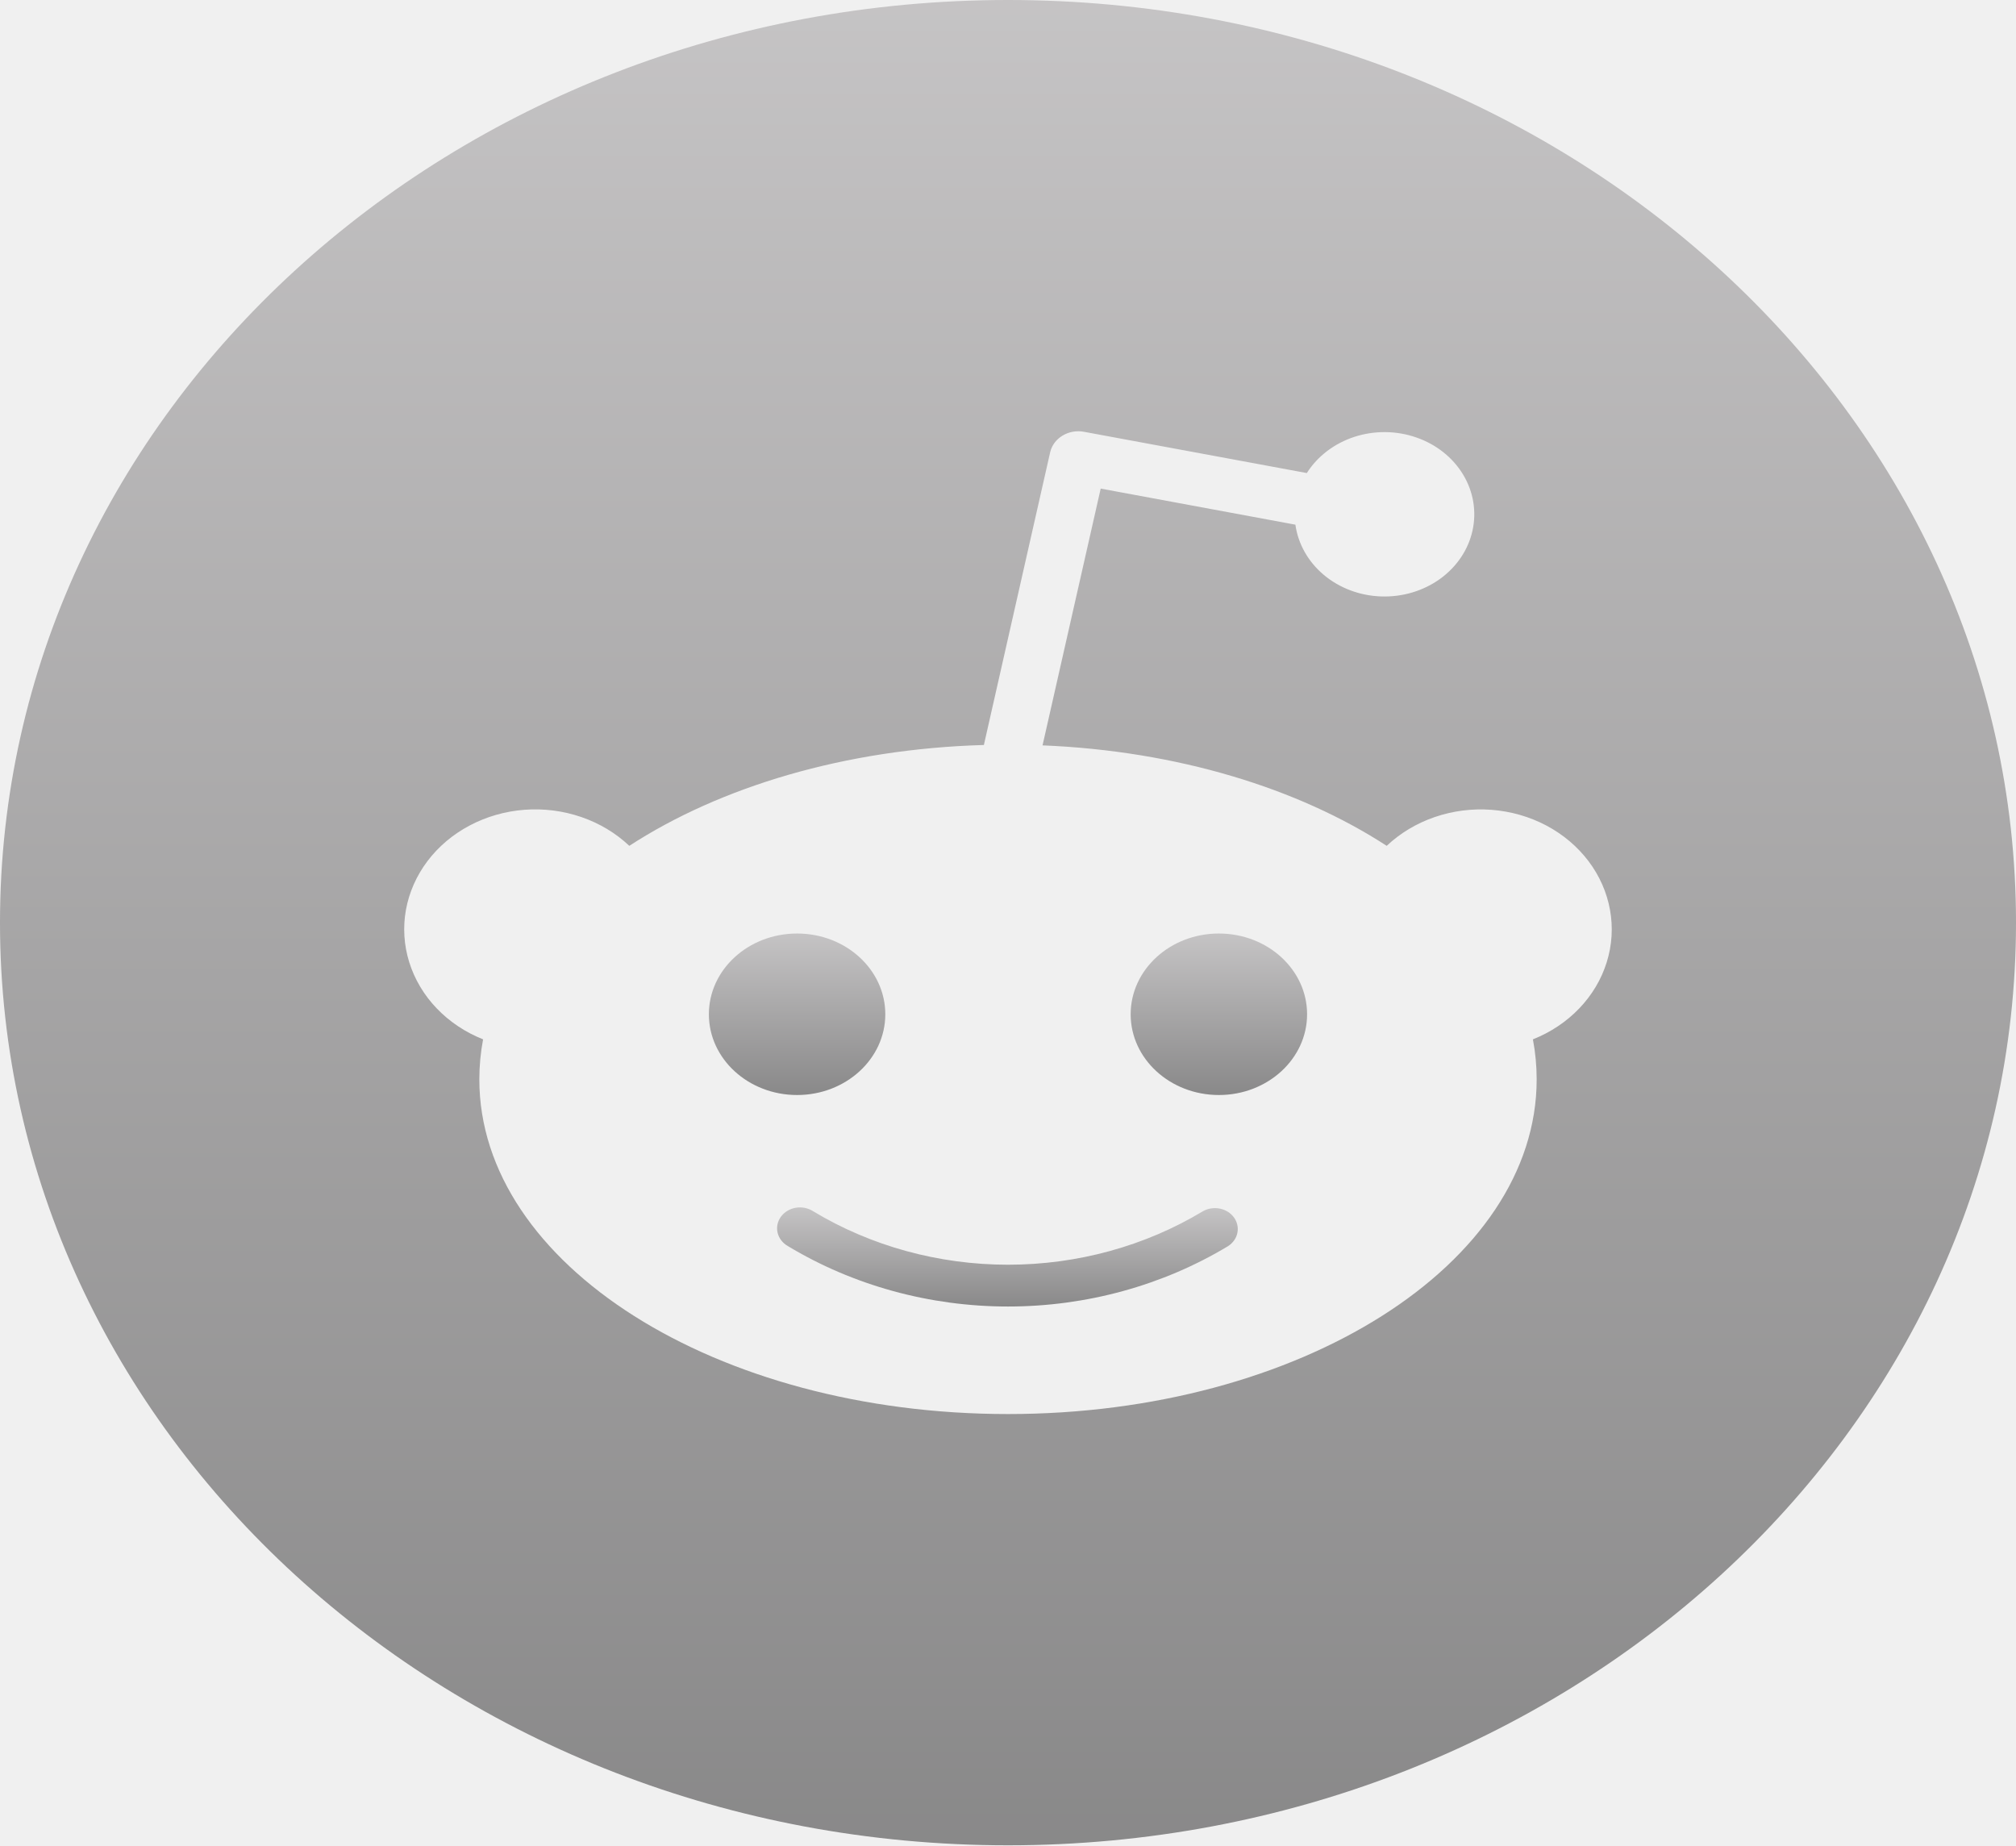
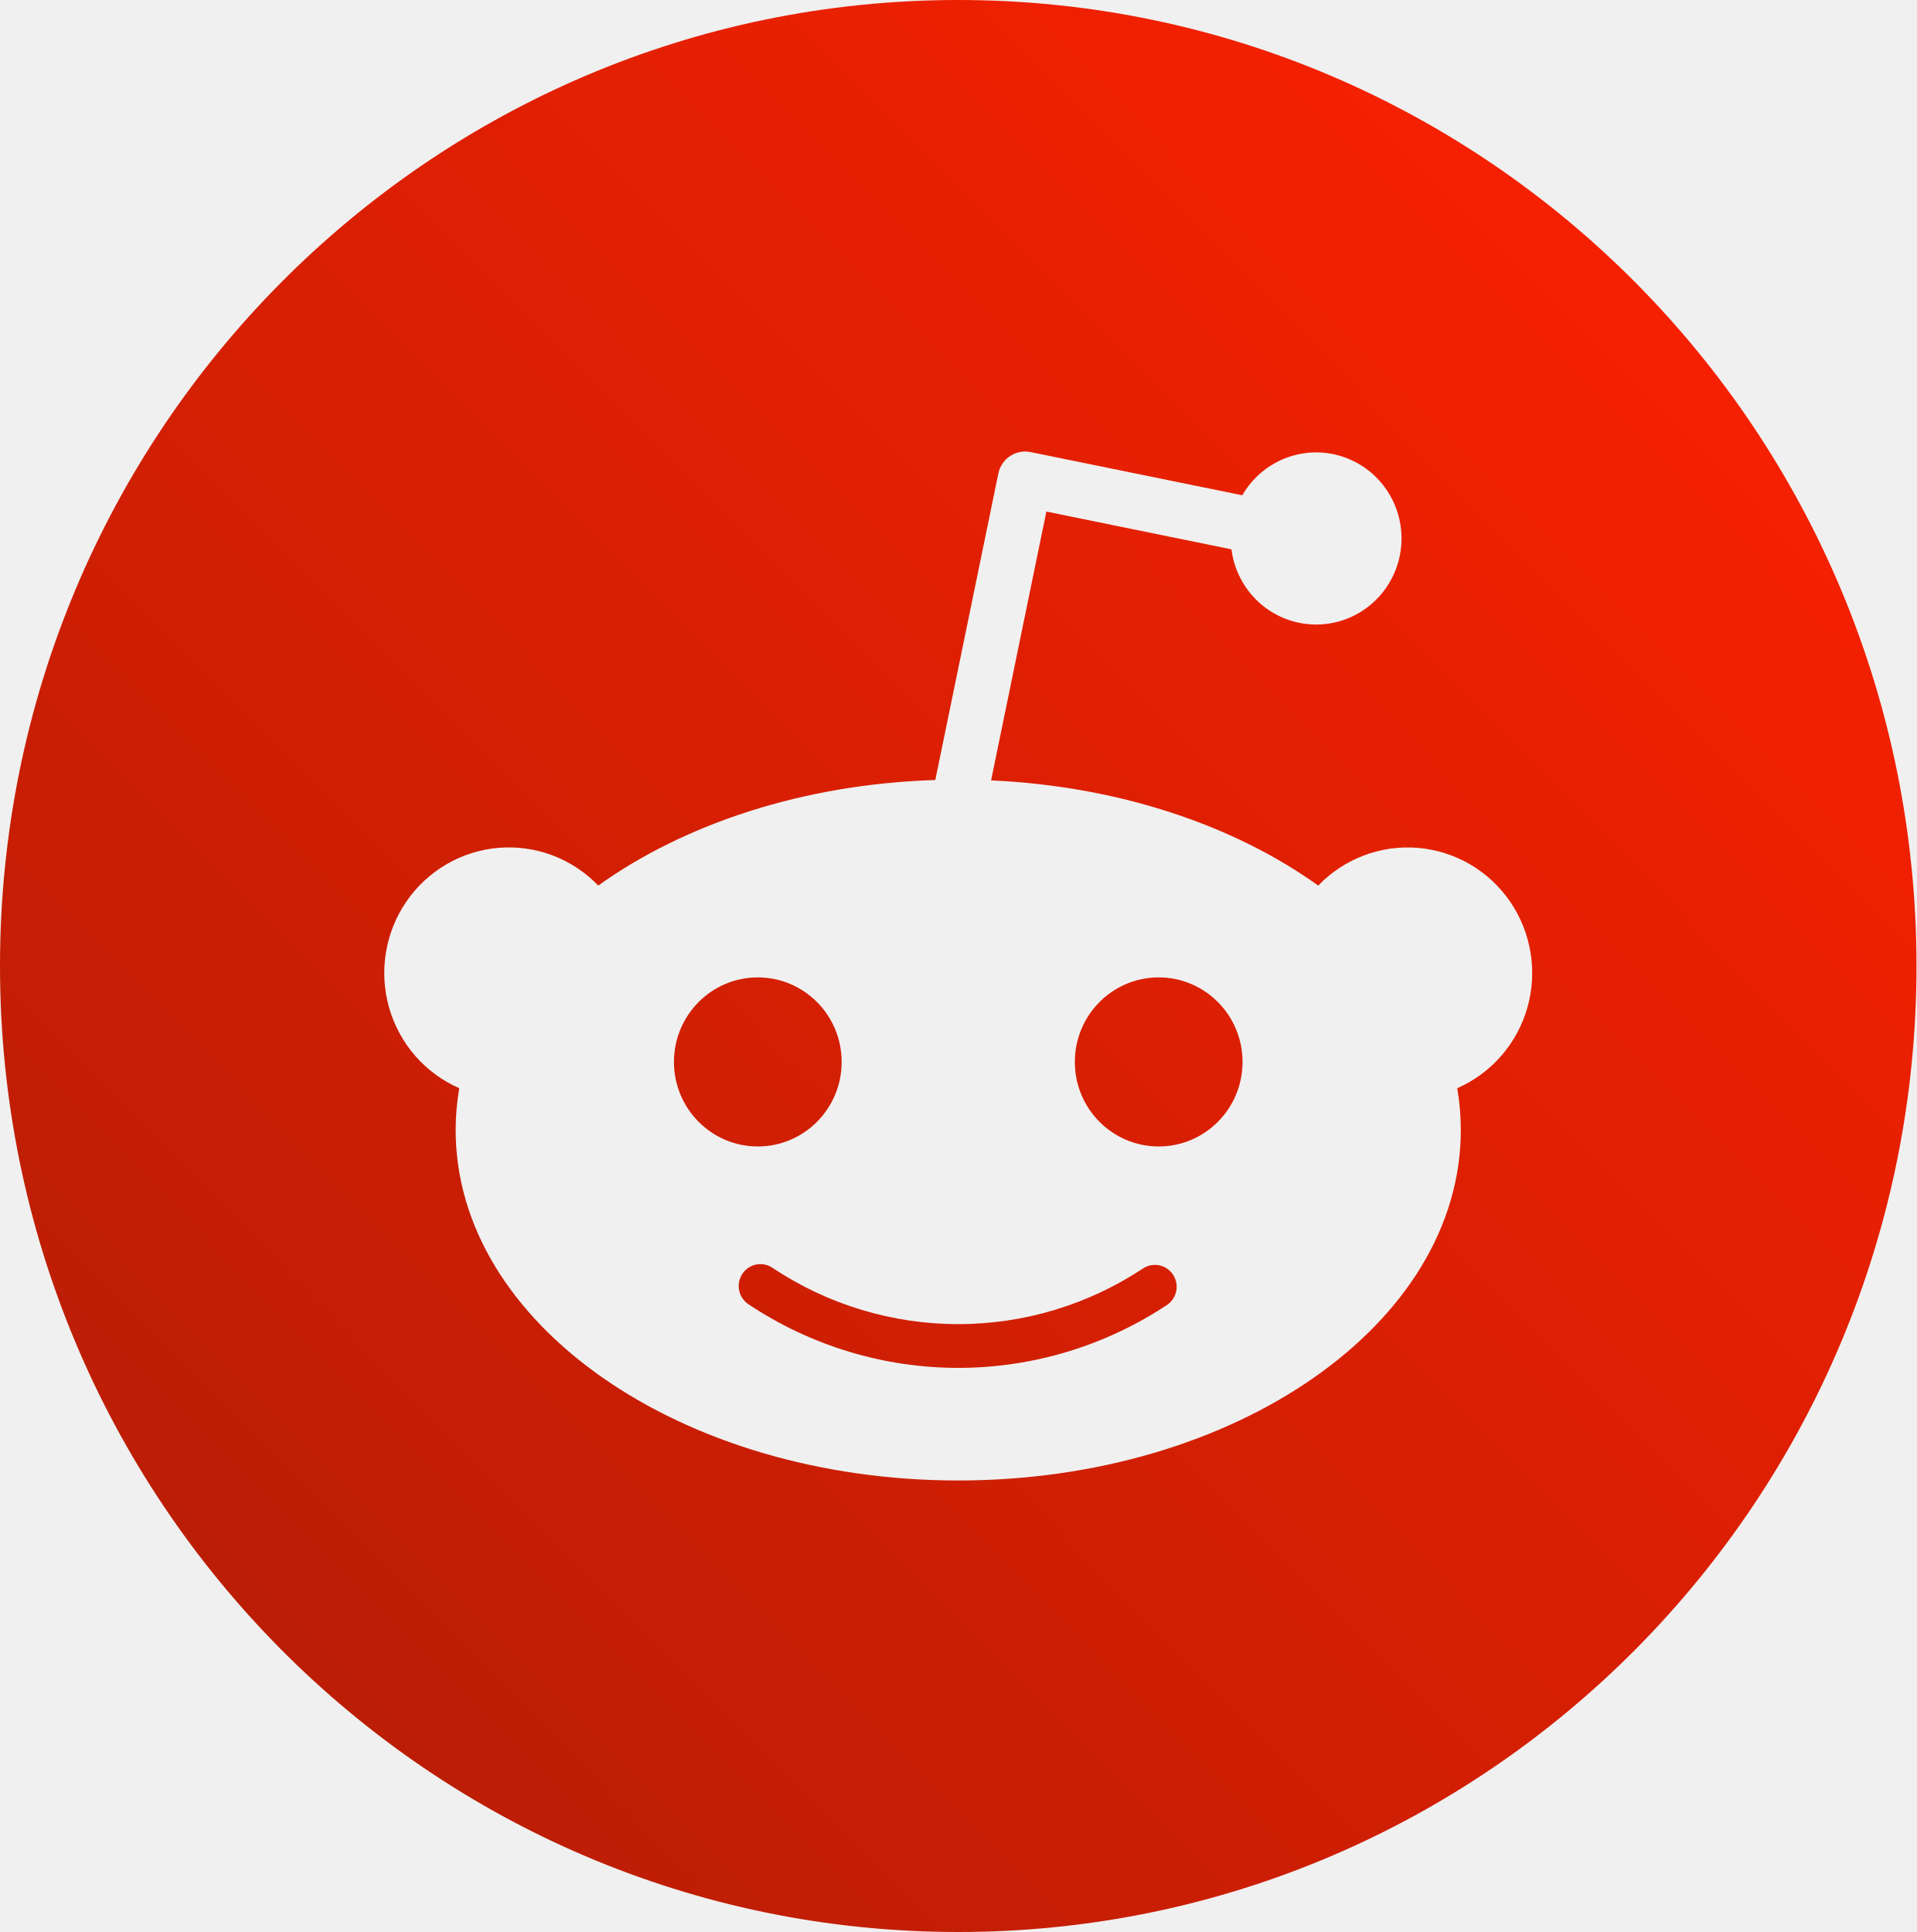
- <svg xmlns="http://www.w3.org/2000/svg" width="59" height="54" viewBox="0 0 59 54" fill="none">
-   <g clip-path="url(#clip0_4124_1780)">
-     <path d="M35.205 35.445C33.511 36.466 31.528 37.01 29.501 37.01C27.473 37.01 25.49 36.466 23.797 35.445C23.724 35.398 23.641 35.365 23.553 35.347C23.466 35.33 23.375 35.328 23.288 35.343C23.2 35.358 23.116 35.39 23.041 35.435C22.967 35.48 22.903 35.539 22.853 35.607C22.804 35.675 22.77 35.752 22.753 35.833C22.737 35.913 22.738 35.996 22.758 36.076C22.777 36.156 22.814 36.232 22.865 36.298C22.917 36.365 22.983 36.422 23.059 36.465C24.971 37.618 27.211 38.233 29.501 38.233C31.791 38.233 34.03 37.618 35.942 36.465C36.084 36.373 36.181 36.234 36.213 36.078C36.245 35.922 36.209 35.761 36.114 35.628C36.018 35.495 35.869 35.402 35.7 35.368C35.53 35.334 35.352 35.362 35.205 35.445Z" fill="url(#paint0_linear_4124_1780)" fill-opacity="0.5" />
-     <path d="M23.328 32.044C24.753 32.044 25.909 30.986 25.909 29.681C25.909 28.376 24.753 27.318 23.328 27.318C21.902 27.318 20.746 28.376 20.746 29.681C20.746 30.986 21.902 32.044 23.328 32.044Z" fill="url(#paint1_linear_4124_1780)" fill-opacity="0.5" />
-     <path d="M35.671 32.044C37.097 32.044 38.253 30.986 38.253 29.681C38.253 28.376 37.097 27.318 35.671 27.318C34.246 27.318 33.09 28.376 33.09 29.681C33.09 30.986 34.246 32.044 35.671 32.044Z" fill="url(#paint2_linear_4124_1780)" fill-opacity="0.5" />
-     <path d="M29.5 0C13.208 0 0 12.088 0 27C0 41.912 13.208 54 29.5 54C45.792 54 59 41.912 59 27C59 12.088 45.792 0 29.5 0ZM44.862 30.415C44.935 30.802 44.972 31.193 44.972 31.585C44.972 36.995 38.045 41.38 29.5 41.38C20.955 41.38 14.028 36.995 14.028 31.585C14.028 31.193 14.065 30.802 14.138 30.415C13.618 30.209 13.155 29.899 12.781 29.509C12.407 29.119 12.133 28.658 11.977 28.159C11.821 27.66 11.788 27.136 11.88 26.624C11.973 26.113 12.188 25.626 12.51 25.199C12.833 24.772 13.254 24.416 13.745 24.157C14.236 23.897 14.783 23.74 15.348 23.697C15.913 23.654 16.482 23.727 17.012 23.909C17.543 24.091 18.023 24.379 18.417 24.752C21.075 23.025 24.73 21.917 28.794 21.801L30.734 13.234C30.78 13.035 30.909 12.86 31.095 12.748C31.281 12.635 31.508 12.595 31.726 12.636L38.245 13.843C38.558 13.35 39.052 12.974 39.639 12.783C40.227 12.593 40.869 12.599 41.451 12.802C42.034 13.004 42.519 13.389 42.82 13.889C43.121 14.388 43.218 14.969 43.094 15.528C42.971 16.087 42.634 16.587 42.145 16.94C41.655 17.293 41.045 17.475 40.422 17.454C39.799 17.433 39.205 17.211 38.745 16.826C38.285 16.441 37.99 15.919 37.911 15.354L32.213 14.298L30.511 21.812C34.453 21.973 37.992 23.068 40.583 24.752C40.977 24.38 41.457 24.092 41.988 23.91C42.519 23.728 43.087 23.655 43.651 23.698C44.216 23.741 44.764 23.898 45.254 24.157C45.745 24.417 46.166 24.773 46.489 25.2C46.811 25.626 47.026 26.113 47.118 26.625C47.211 27.137 47.178 27.661 47.022 28.159C46.867 28.658 46.592 29.119 46.219 29.509C45.845 29.899 45.382 30.209 44.862 30.415H44.862Z" fill="url(#paint3_linear_4124_1780)" fill-opacity="0.5" />
+ <svg xmlns="http://www.w3.org/2000/svg" width="480" height="484" viewBox="0 0 480 484" fill="none">
+   <g clip-path="url(#clip0_4065_1279)">
+     <path d="M286.406 317.693C272.63 326.842 256.496 331.719 240 331.719C223.504 331.719 207.37 326.842 193.594 317.693C192.999 317.269 192.326 316.969 191.615 316.812C190.904 316.655 190.168 316.644 189.452 316.779C188.736 316.914 188.055 317.193 187.448 317.599C186.841 318.005 186.321 318.53 185.919 319.142C185.517 319.754 185.241 320.442 185.108 321.164C184.974 321.886 184.986 322.627 185.142 323.344C185.298 324.062 185.596 324.74 186.017 325.339C186.438 325.938 186.974 326.446 187.594 326.832C203.15 337.168 221.371 342.677 240 342.677C258.63 342.677 276.85 337.168 292.406 326.832C293.56 326.009 294.35 324.766 294.61 323.366C294.87 321.965 294.58 320.518 293.8 319.33C293.02 318.142 291.812 317.307 290.432 317.001C289.052 316.696 287.608 316.944 286.406 317.693Z" fill="url(#paint0_linear_4065_1279)" />
+     <path d="M189.798 287.209C201.396 287.209 210.799 277.729 210.799 266.033C210.799 254.338 201.396 244.857 189.798 244.857C178.199 244.857 168.797 254.338 168.797 266.033C168.797 277.729 178.199 287.209 189.798 287.209Z" fill="url(#paint1_linear_4065_1279)" />
+     <path d="M290.204 287.209C301.803 287.209 311.205 277.729 311.205 266.033C311.205 254.338 301.803 244.857 290.204 244.857C278.606 244.857 269.203 254.338 269.203 266.033C269.203 277.729 278.606 287.209 290.204 287.209Z" fill="url(#paint2_linear_4065_1279)" />
+     <path d="M240 0C107.452 0 0 108.347 0 242C0 375.653 107.452 484 240 484C372.548 484 480 375.653 480 242C480 108.347 372.548 0 240 0ZM364.977 272.612C365.572 276.075 365.872 279.584 365.874 283.098C365.874 331.583 309.519 370.887 240 370.887C170.481 370.887 114.126 331.583 114.126 283.098C114.128 279.584 114.428 276.075 115.023 272.612C110.792 270.761 107.021 267.988 103.98 264.492C100.94 260.995 98.706 256.863 97.439 252.392C96.173 247.92 95.905 243.222 96.655 238.633C97.405 234.045 99.155 229.682 101.778 225.857C104.401 222.032 107.832 218.842 111.825 216.514C115.817 214.187 120.272 212.781 124.868 212.398C129.464 212.014 134.087 212.663 138.404 214.297C142.722 215.932 146.626 218.511 149.837 221.849C171.456 206.372 201.192 196.441 234.253 195.405L250.043 118.62C250.41 116.831 251.465 115.262 252.977 114.256C254.489 113.25 256.335 112.889 258.111 113.251L311.148 124.073C313.692 119.652 317.712 116.287 322.489 114.578C327.267 112.868 332.491 112.925 337.23 114.739C341.969 116.554 345.915 120.006 348.364 124.482C350.812 128.958 351.604 134.165 350.598 139.175C349.592 144.184 346.854 148.671 342.872 151.834C338.89 154.997 333.923 156.63 328.857 156.443C323.791 156.255 318.956 154.259 315.215 150.811C311.473 147.362 309.068 142.685 308.429 137.615L262.074 128.156L248.227 195.501C280.294 196.945 309.087 206.76 330.164 221.849C333.375 218.512 337.279 215.935 341.596 214.302C345.913 212.669 350.535 212.022 355.13 212.406C359.725 212.79 364.178 214.196 368.17 216.523C372.161 218.85 375.591 222.04 378.214 225.864C380.836 229.687 382.585 234.05 383.336 238.637C384.086 243.224 383.819 247.922 382.553 252.392C381.287 256.862 379.055 260.994 376.016 264.491C372.977 267.987 369.207 270.761 364.978 272.612H364.977Z" fill="url(#paint3_linear_4065_1279)" />
  </g>
  <defs>
-     <linearGradient id="paint0_linear_4124_1780" x1="29.483" y1="35.333" x2="29.483" y2="38.233" gradientUnits="userSpaceOnUse">
-       <stop stop-color="#9A9799" />
-       <stop offset="1" stop-color="#222122" />
+     <linearGradient id="paint0_linear_4065_1279" x1="41.663" y1="522.253" x2="514.794" y2="53.032" gradientUnits="userSpaceOnUse">
+       <stop stop-color="#B01D06" />
+       <stop offset="1" stop-color="#FF2100" />
    </linearGradient>
-     <linearGradient id="paint1_linear_4124_1780" x1="23.328" y1="27.318" x2="23.328" y2="32.044" gradientUnits="userSpaceOnUse">
-       <stop stop-color="#9A9799" />
-       <stop offset="1" stop-color="#222122" />
+     <linearGradient id="paint1_linear_4065_1279" x1="-11.321" y1="468.828" x2="461.81" y2="-0.394" gradientUnits="userSpaceOnUse">
+       <stop stop-color="#B01D06" />
+       <stop offset="1" stop-color="#FF2100" />
    </linearGradient>
-     <linearGradient id="paint2_linear_4124_1780" x1="35.671" y1="27.318" x2="35.671" y2="32.044" gradientUnits="userSpaceOnUse">
-       <stop stop-color="#9A9799" />
-       <stop offset="1" stop-color="#222122" />
+     <linearGradient id="paint2_linear_4065_1279" x1="38.882" y1="519.45" x2="512.014" y2="50.228" gradientUnits="userSpaceOnUse">
+       <stop stop-color="#B01D06" />
+       <stop offset="1" stop-color="#FF2100" />
    </linearGradient>
-     <linearGradient id="paint3_linear_4124_1780" x1="29.5" y1="0" x2="29.5" y2="54" gradientUnits="userSpaceOnUse">
-       <stop stop-color="#9A9799" />
-       <stop offset="1" stop-color="#222122" />
+     <linearGradient id="paint3_linear_4065_1279" x1="1.862" y1="482.123" x2="474.994" y2="12.9" gradientUnits="userSpaceOnUse">
+       <stop stop-color="#B01D06" />
+       <stop offset="1" stop-color="#FF2100" />
    </linearGradient>
-     <clipPath id="clip0_4124_1780">
-       <rect width="59" height="54" fill="white" />
+     <clipPath id="clip0_4065_1279">
+       <rect width="480" height="484" fill="white" />
    </clipPath>
  </defs>
</svg>
